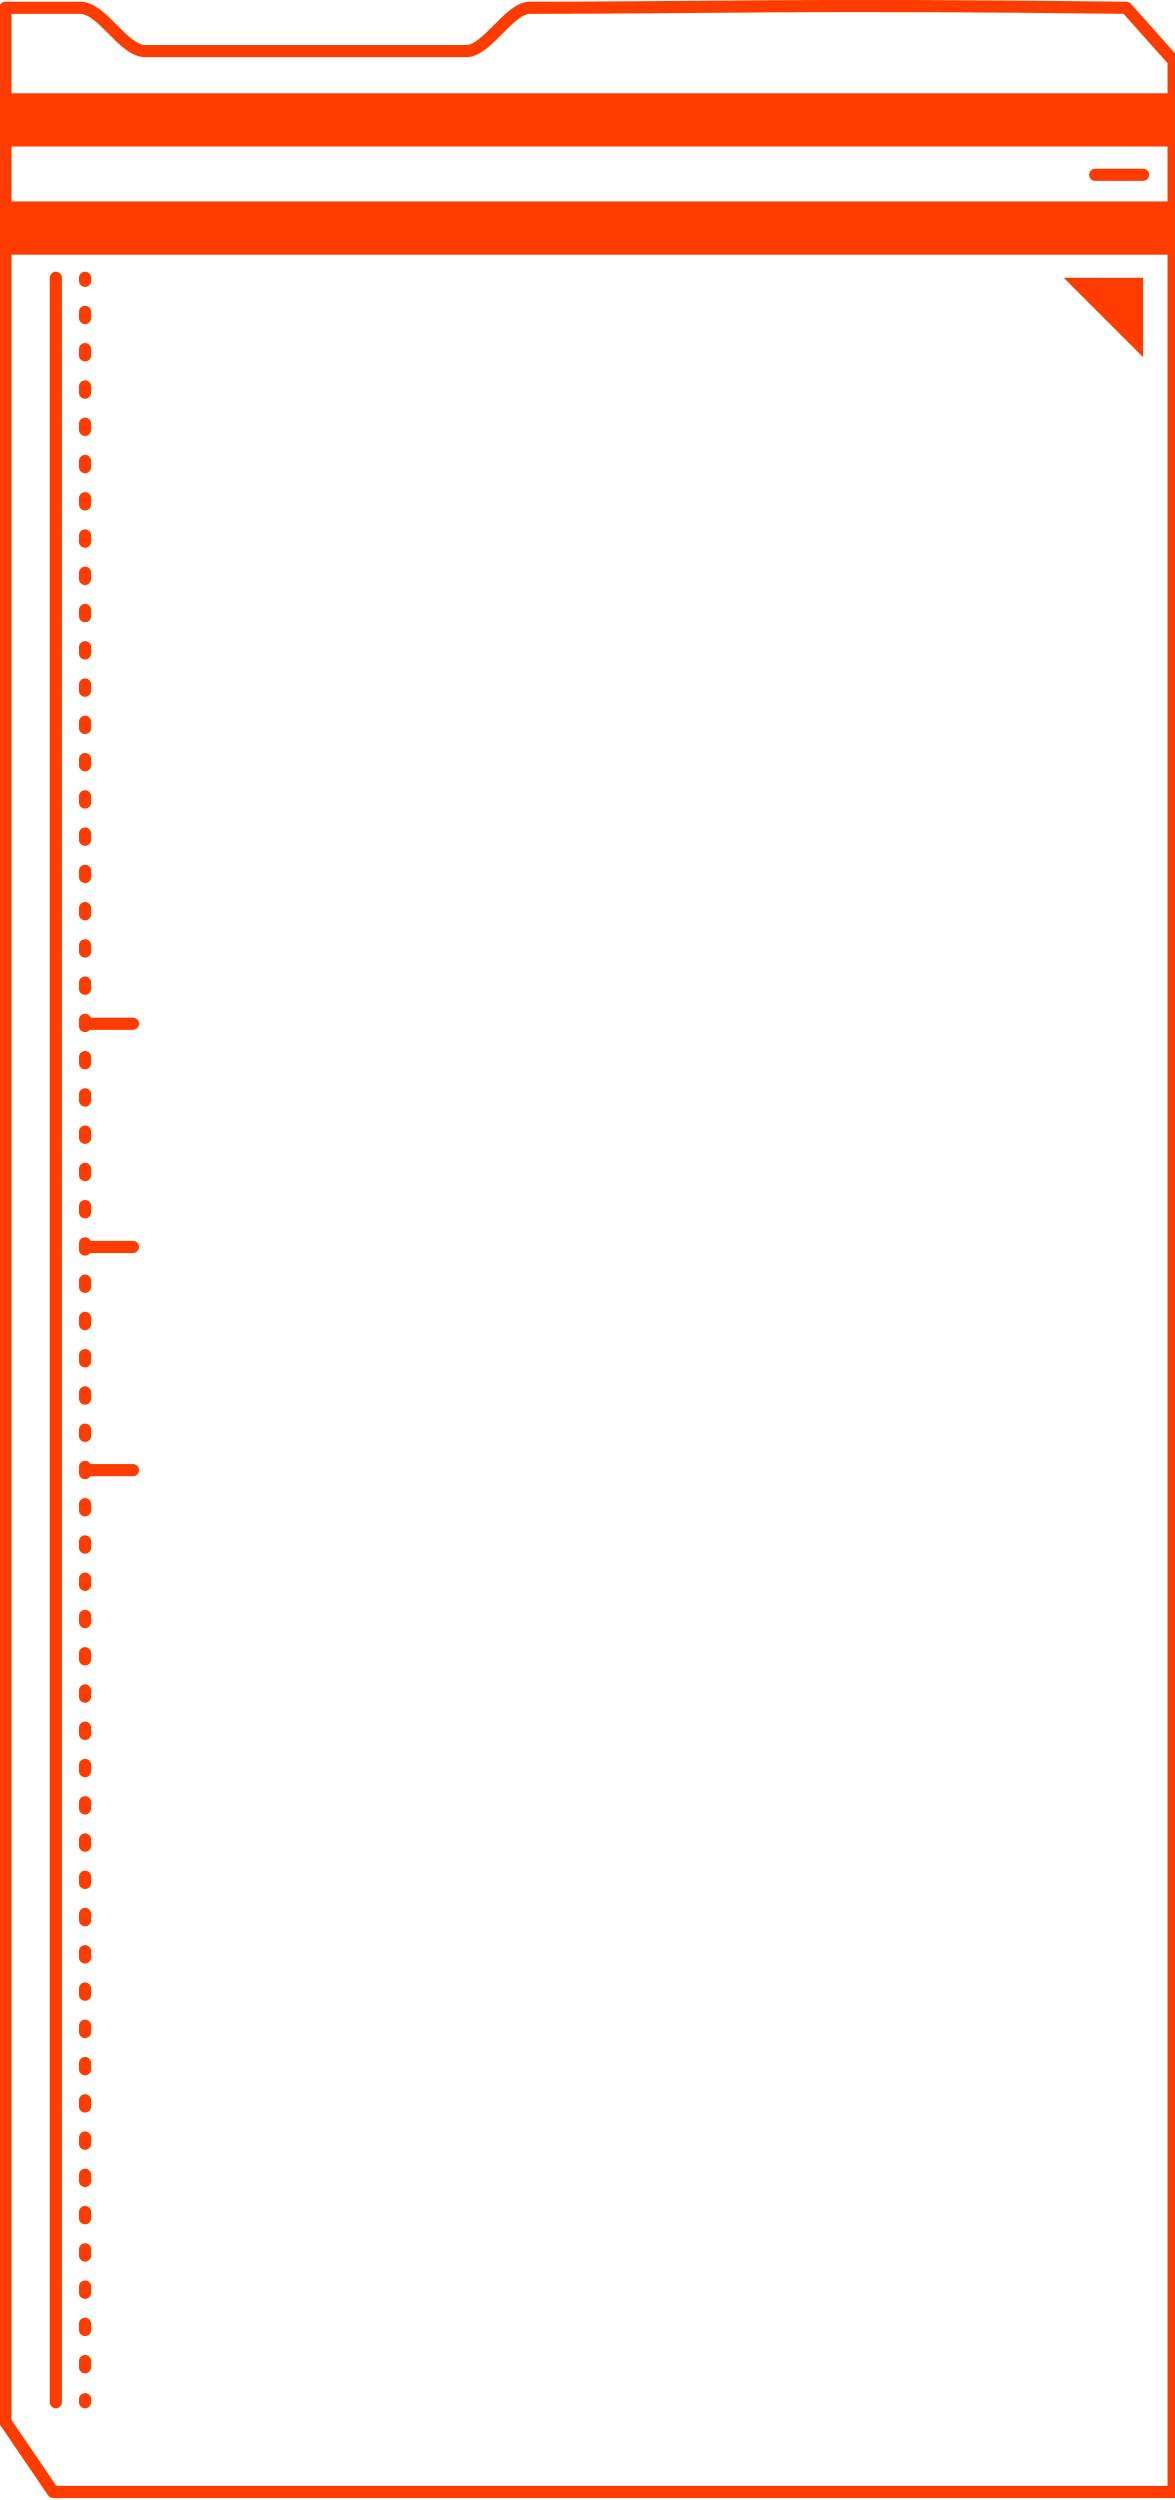
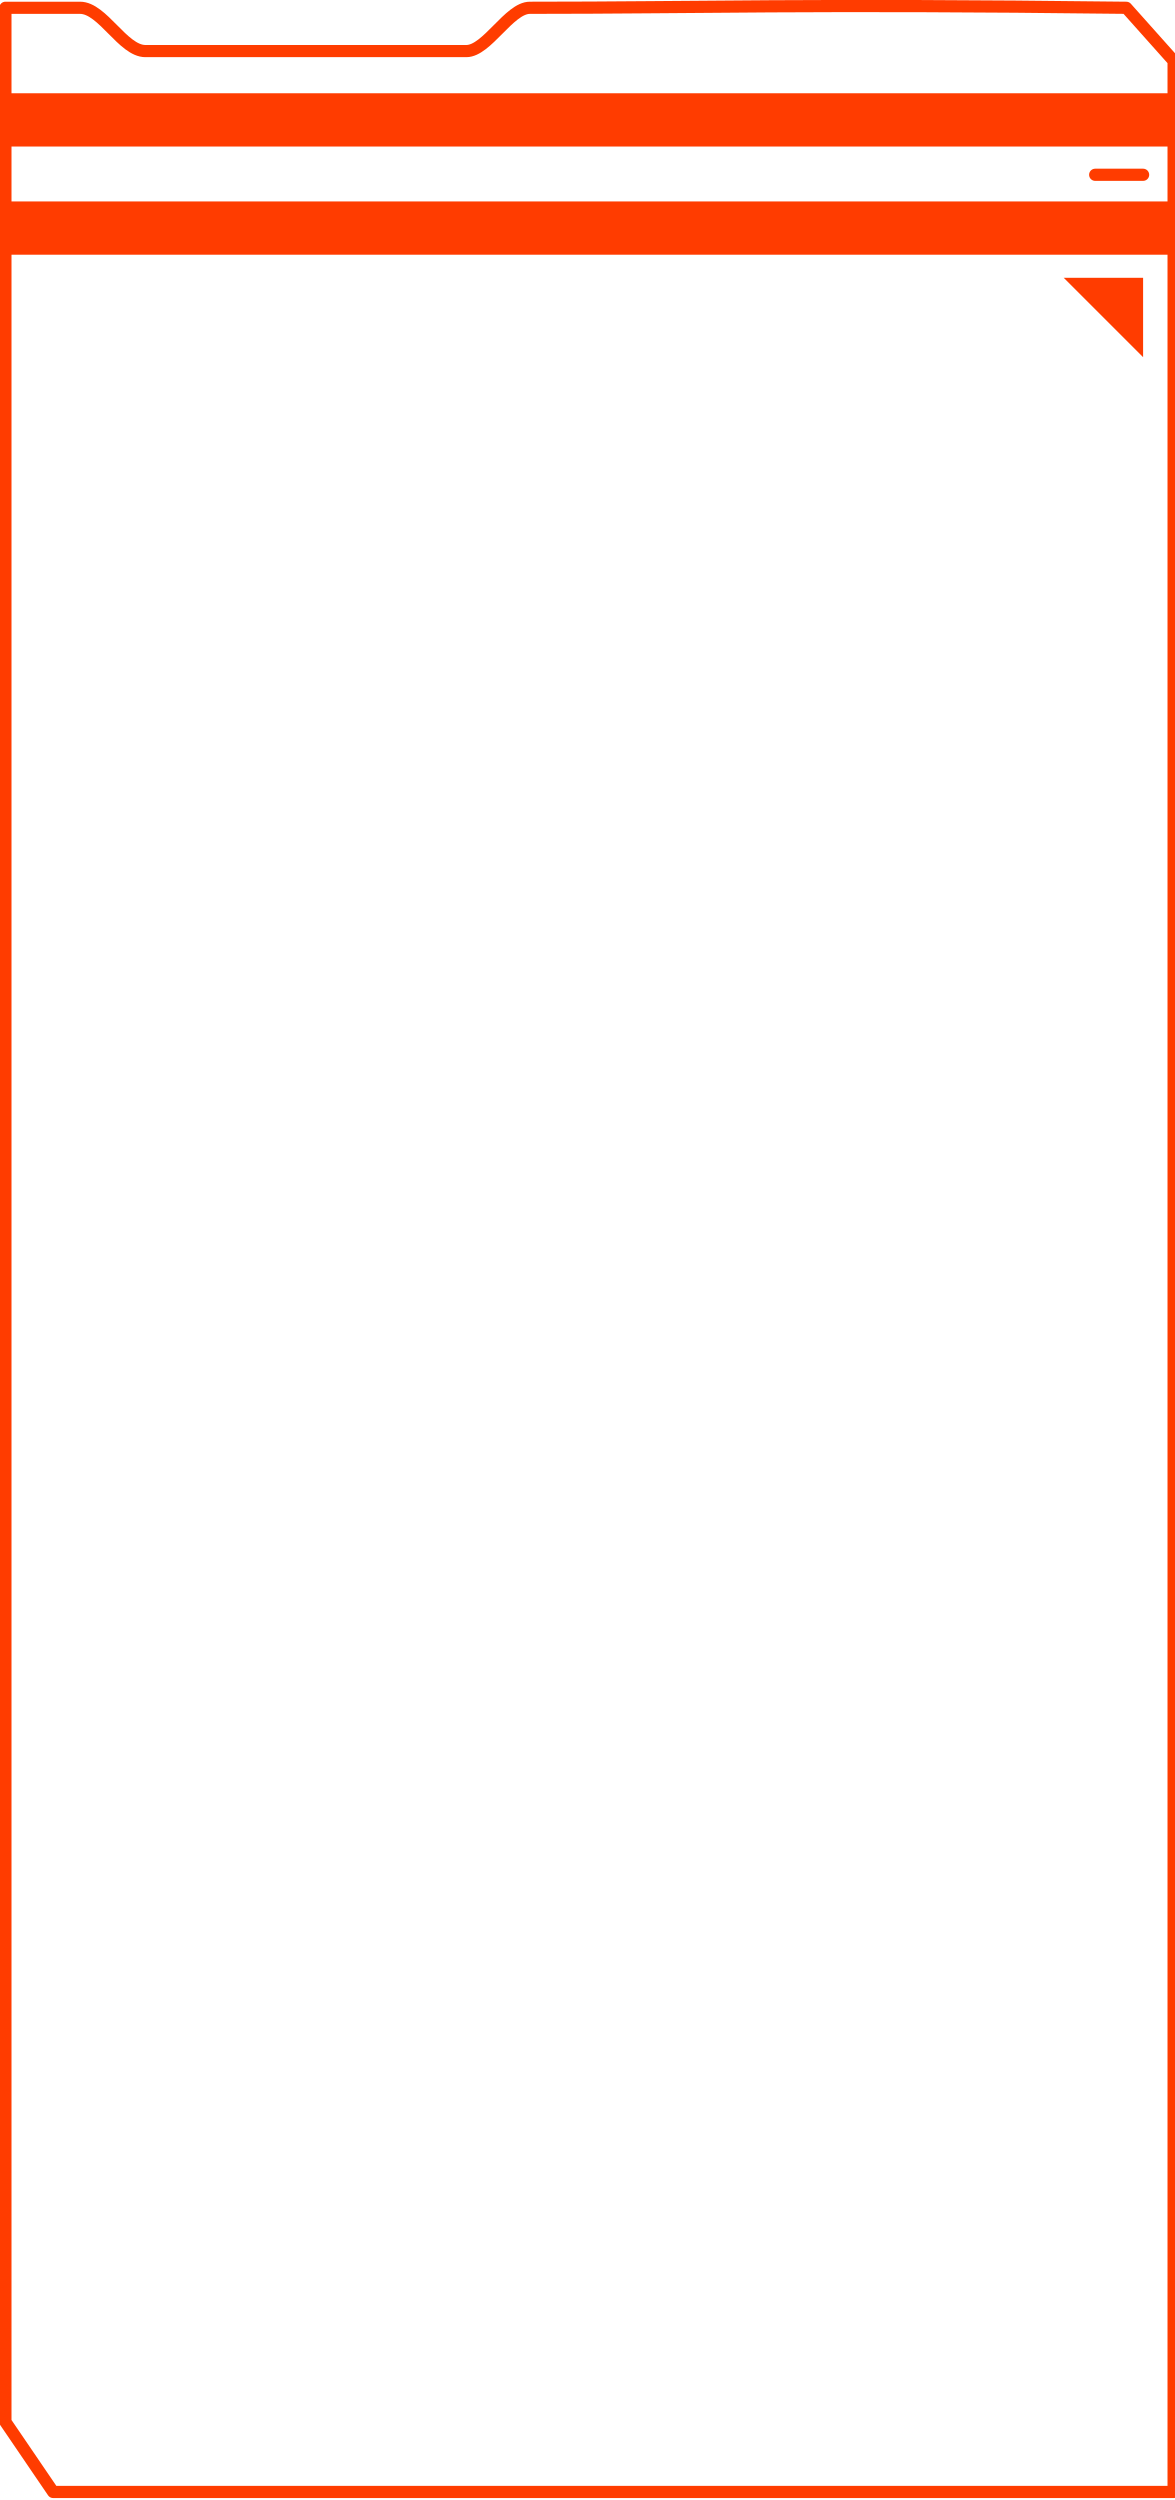
<svg xmlns="http://www.w3.org/2000/svg" id="Layer_2" viewBox="5 0 193 410.66" preserveAspectRatio="none">
  <g id="Layer_1-2">
    <path d="M13.73,409.34h184.05c0-133.12,0-266.23,0-399.35l-7.77-8.71c-52.81-.65-70.27,0-97.98,0-3.37,0-7.05,7.11-10.42,7.11-17.58,0-35.15,0-52.73,0-3.68,0-7.04-7.11-10.72-7.11-4.09,0-8.18,0-12.27,0v396.55l7.83,11.5Z" style="fill:none; stroke:#ff3c00; stroke-linecap:round; stroke-linejoin:round; stroke-width:2px;" />
    <polygon points="5.89 117.36 0 125.44 0 268.15 5.89 277.23 5.89 117.36" style="fill:#ff3c00;" />
    <polygon points="197.78 409.34 207.55 400.69 207.55 309.48 198.5 300.43 197.78 409.34" style="fill:#ff3c00;" />
    <rect x="5.89" y="15.32" width="191.88" height="8.75" style="fill:#ff3c00;" />
    <rect x="5.89" y="33.09" width="191.88" height="8.75" style="fill:#ff3c00;" />
-     <line x1="14.17" y1="45.63" x2="14.17" y2="394.6" style="fill:none; stroke:#ff3c00; stroke-linecap:round; stroke-linejoin:round; stroke-width:2px;" />
-     <line x1="18.97" y1="45.63" x2="18.97" y2="46.13" style="fill:none; stroke:#ff3c00; stroke-linecap:round; stroke-linejoin:round; stroke-width:2px;" />
-     <line x1="18.97" y1="51.23" x2="18.97" y2="60.93" style="fill:none; stroke:#ff3c00; stroke-dasharray:1.02 5.1 1.02 5.1; stroke-linecap:round; stroke-linejoin:round; stroke-width:2px;" />
-     <line x1="18.97" y1="63.48" x2="18.97" y2="391.55" style="fill:none; stroke:#ff3c00; stroke-dasharray:1.02 5.1 1.02 5.1 1.02 5.1; stroke-linecap:round; stroke-linejoin:round; stroke-width:2px;" />
-     <line x1="18.97" y1="394.1" x2="18.97" y2="394.6" style="fill:none; stroke:#ff3c00; stroke-linecap:round; stroke-linejoin:round; stroke-width:2px;" />
-     <line x1="18.97" y1="204.83" x2="26.84" y2="204.83" style="fill:none; stroke:#ff3c00; stroke-linecap:round; stroke-linejoin:round; stroke-width:2px;" />
-     <line x1="18.97" y1="241.49" x2="26.84" y2="241.49" style="fill:none; stroke:#ff3c00; stroke-linecap:round; stroke-linejoin:round; stroke-width:2px;" />
-     <line x1="18.97" y1="168.17" x2="26.84" y2="168.17" style="fill:none; stroke:#ff3c00; stroke-linecap:round; stroke-linejoin:round; stroke-width:2px;" />
    <line x1="184.9" y1="28.71" x2="192.77" y2="28.71" style="fill:none; stroke:#ff3c00; stroke-linecap:round; stroke-linejoin:round; stroke-width:2px;" />
    <polygon points="179.73 45.63 192.77 45.63 192.77 58.67 179.73 45.63" style="fill:#ff3c00;" />
  </g>
</svg>
